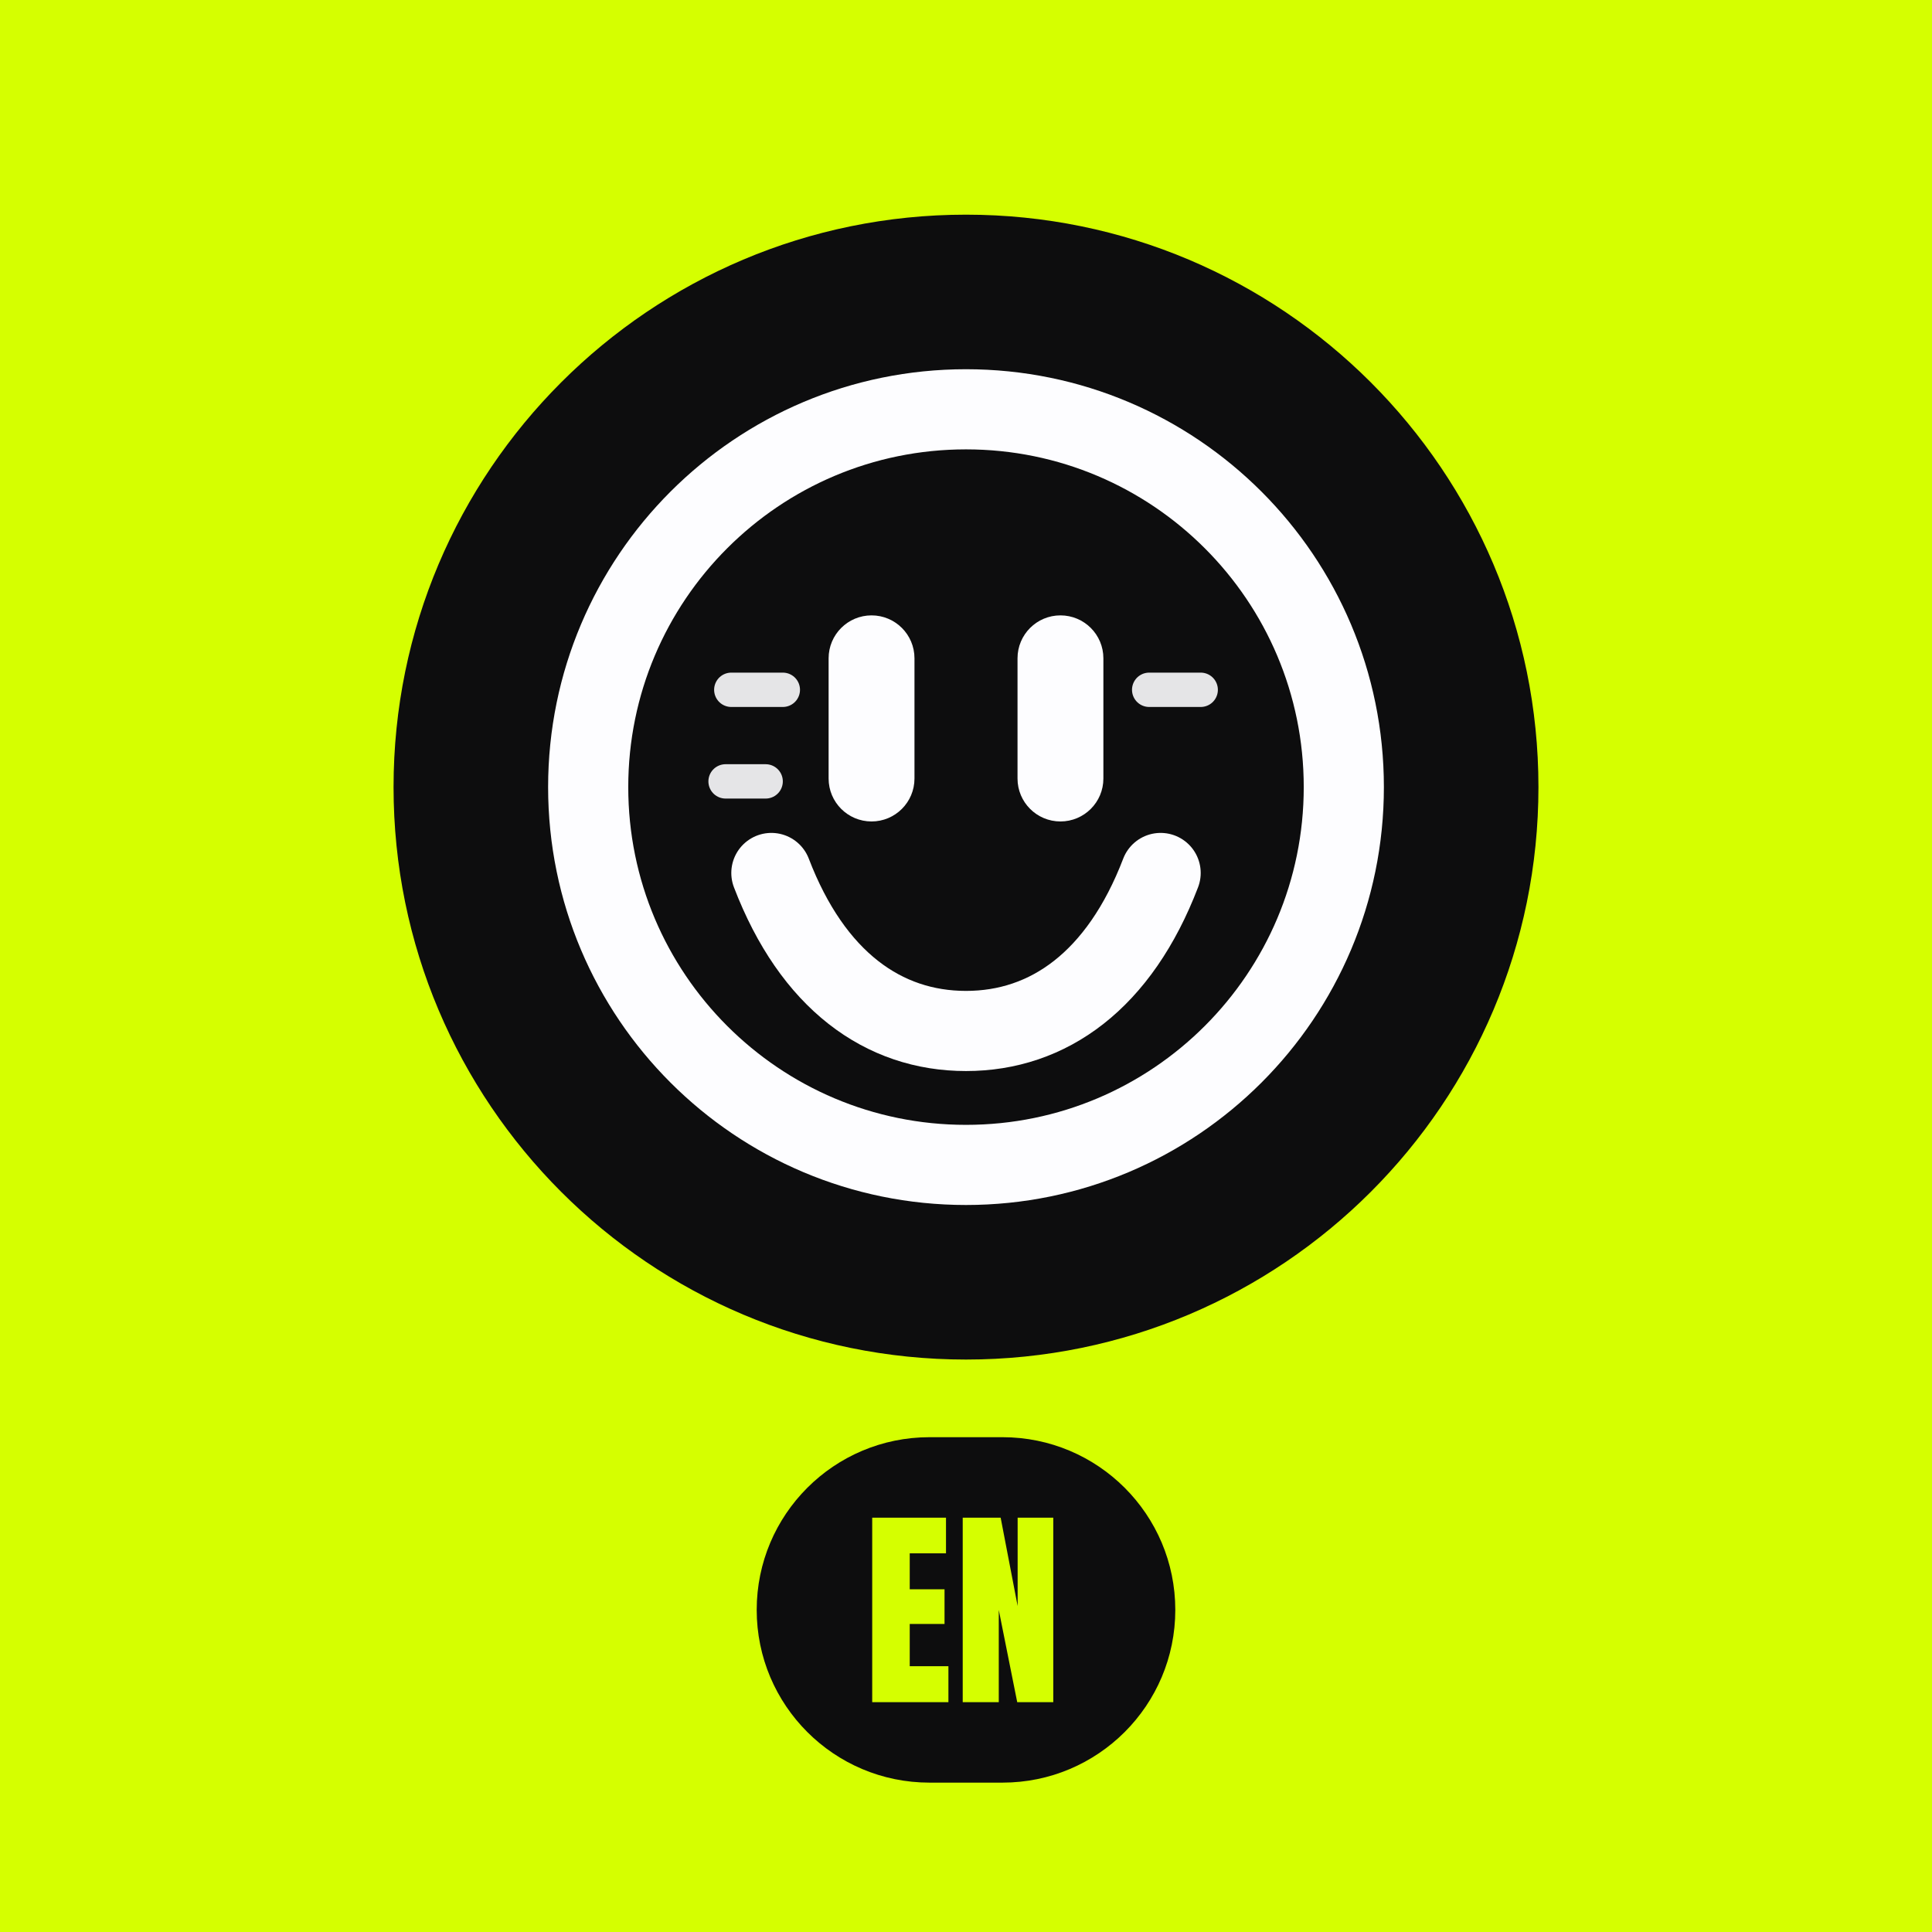
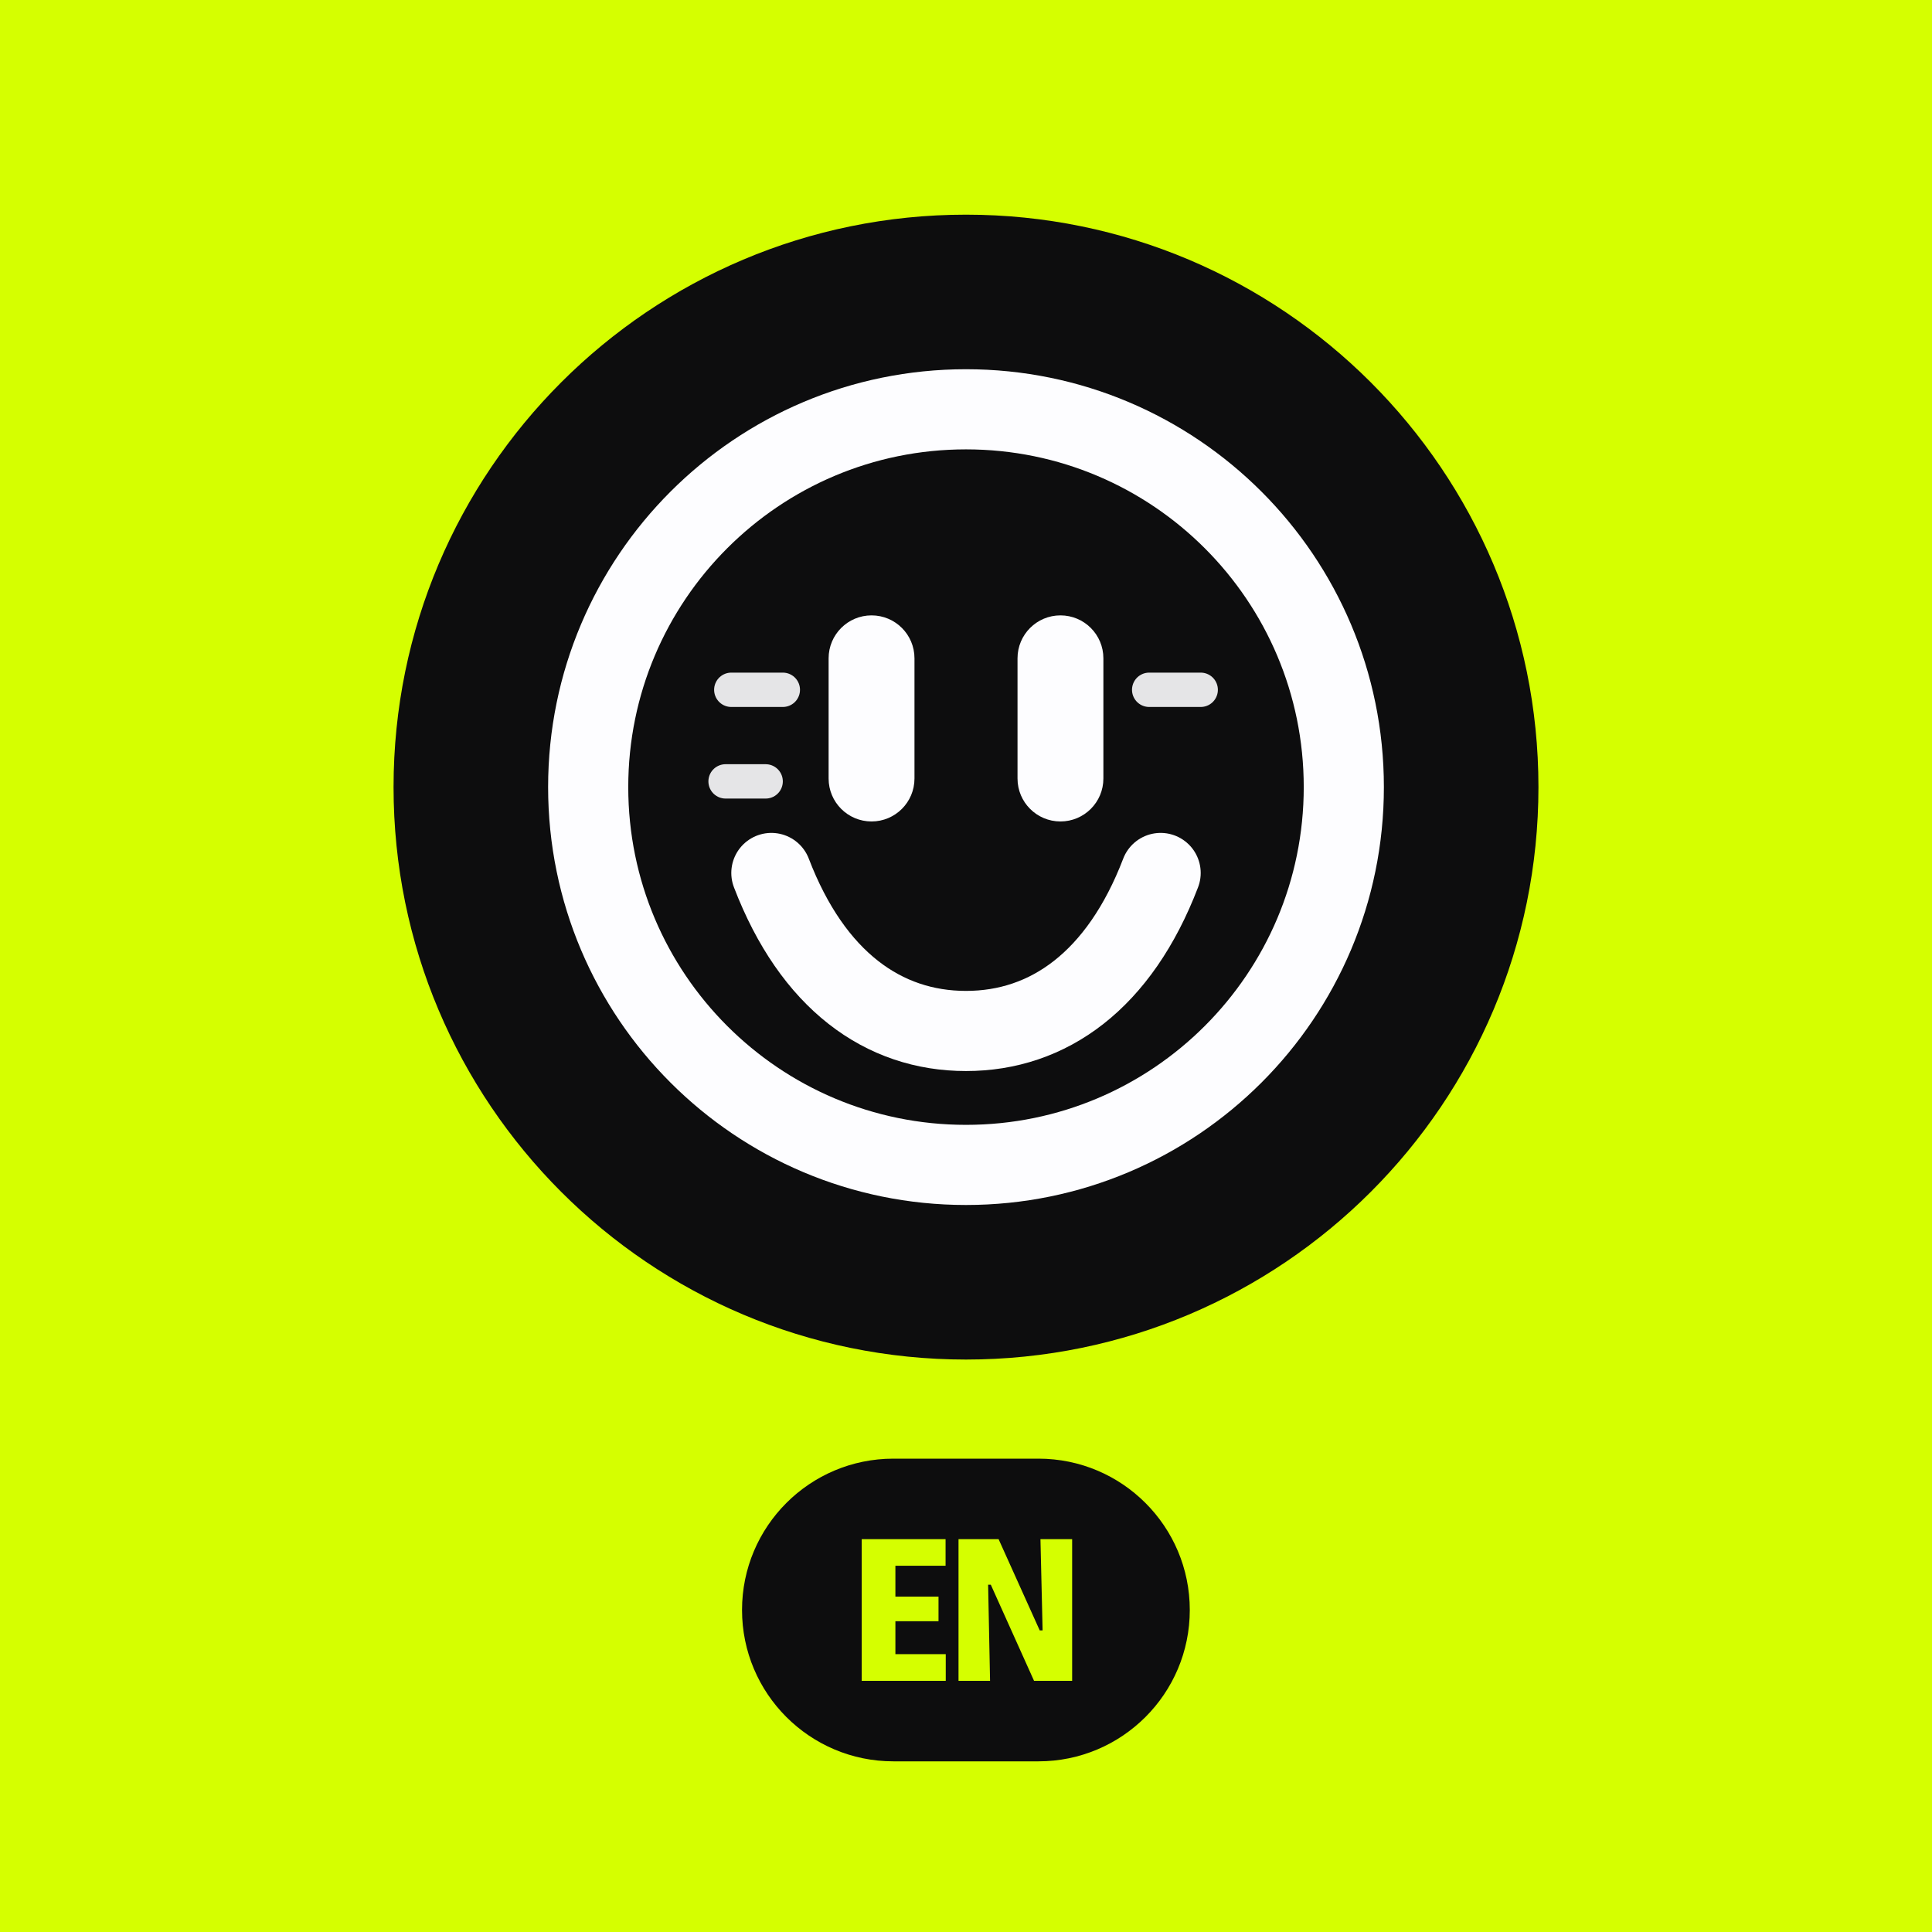
<svg xmlns="http://www.w3.org/2000/svg" viewBox="0 0 1080 1080" width="1080" height="1080">
  <rect width="1080" height="1080" fill="#D5FF00" />
  <g transform="translate(220.0 120) scale(6.4)">
    <circle cx="50" cy="50" r="50" fill="#0D0D0E" />
    <circle cx="50" cy="50" r="33" fill="none" stroke="#FDFDFF" stroke-width="7" />
    <rect x="38" y="35" width="7.5" height="18" rx="3.75" fill="#FDFDFF" />
    <rect x="54.5" y="35" width="7.5" height="18" rx="3.75" fill="#FDFDFF" />
    <path d="M33 57.5c3.6 9.4 9.8 13.8 17 13.8s13.4-4.4 17-13.8" fill="none" stroke="#FDFDFF" stroke-width="7" stroke-linecap="round" />
    <path d="M29.5 41.5h4.5M29 49.5h3.5M66 41.5h4.5" stroke="#FDFDFF" stroke-width="3" stroke-linecap="round" opacity=".9" />
  </g>
-   <rect x="423.0" y="803.4" width="234.0" height="193.1" rx="96.6" fill="#0D0D0E" />
-   <path transform="translate(483.0 848.4)" d="M4.57 103.125V0.0H45.82V19.922H25.547V40.02H45.0V59.414H25.547V83.027H47.168V103.125Z M55.165 103.125V0.0H76.376L85.868 49.395V0.0H105.79V103.125H85.634L75.321 51.562V103.125Z" fill="#D5FF00" />
+   <rect x="414.8" y="815.4" width="250.3" height="169.2" rx="84.6" fill="#0D0D0E" />
+   <path transform="translate(474.8 860.4)" d="M6.898 79.2V0.0H25.733V79.2ZM19.901 79.2V64.291H53.881V79.2ZM19.901 45.888V32.107H49.834V45.888ZM19.901 14.875V0.0H53.78V14.875Z M61.018 79.2V0.0H83.419L106.407 51H108.02L106.82 0.0H124.537V79.2H103.239L79.061 25.459H77.568L78.648 79.2Z" fill="#D5FF00" />
</svg>
